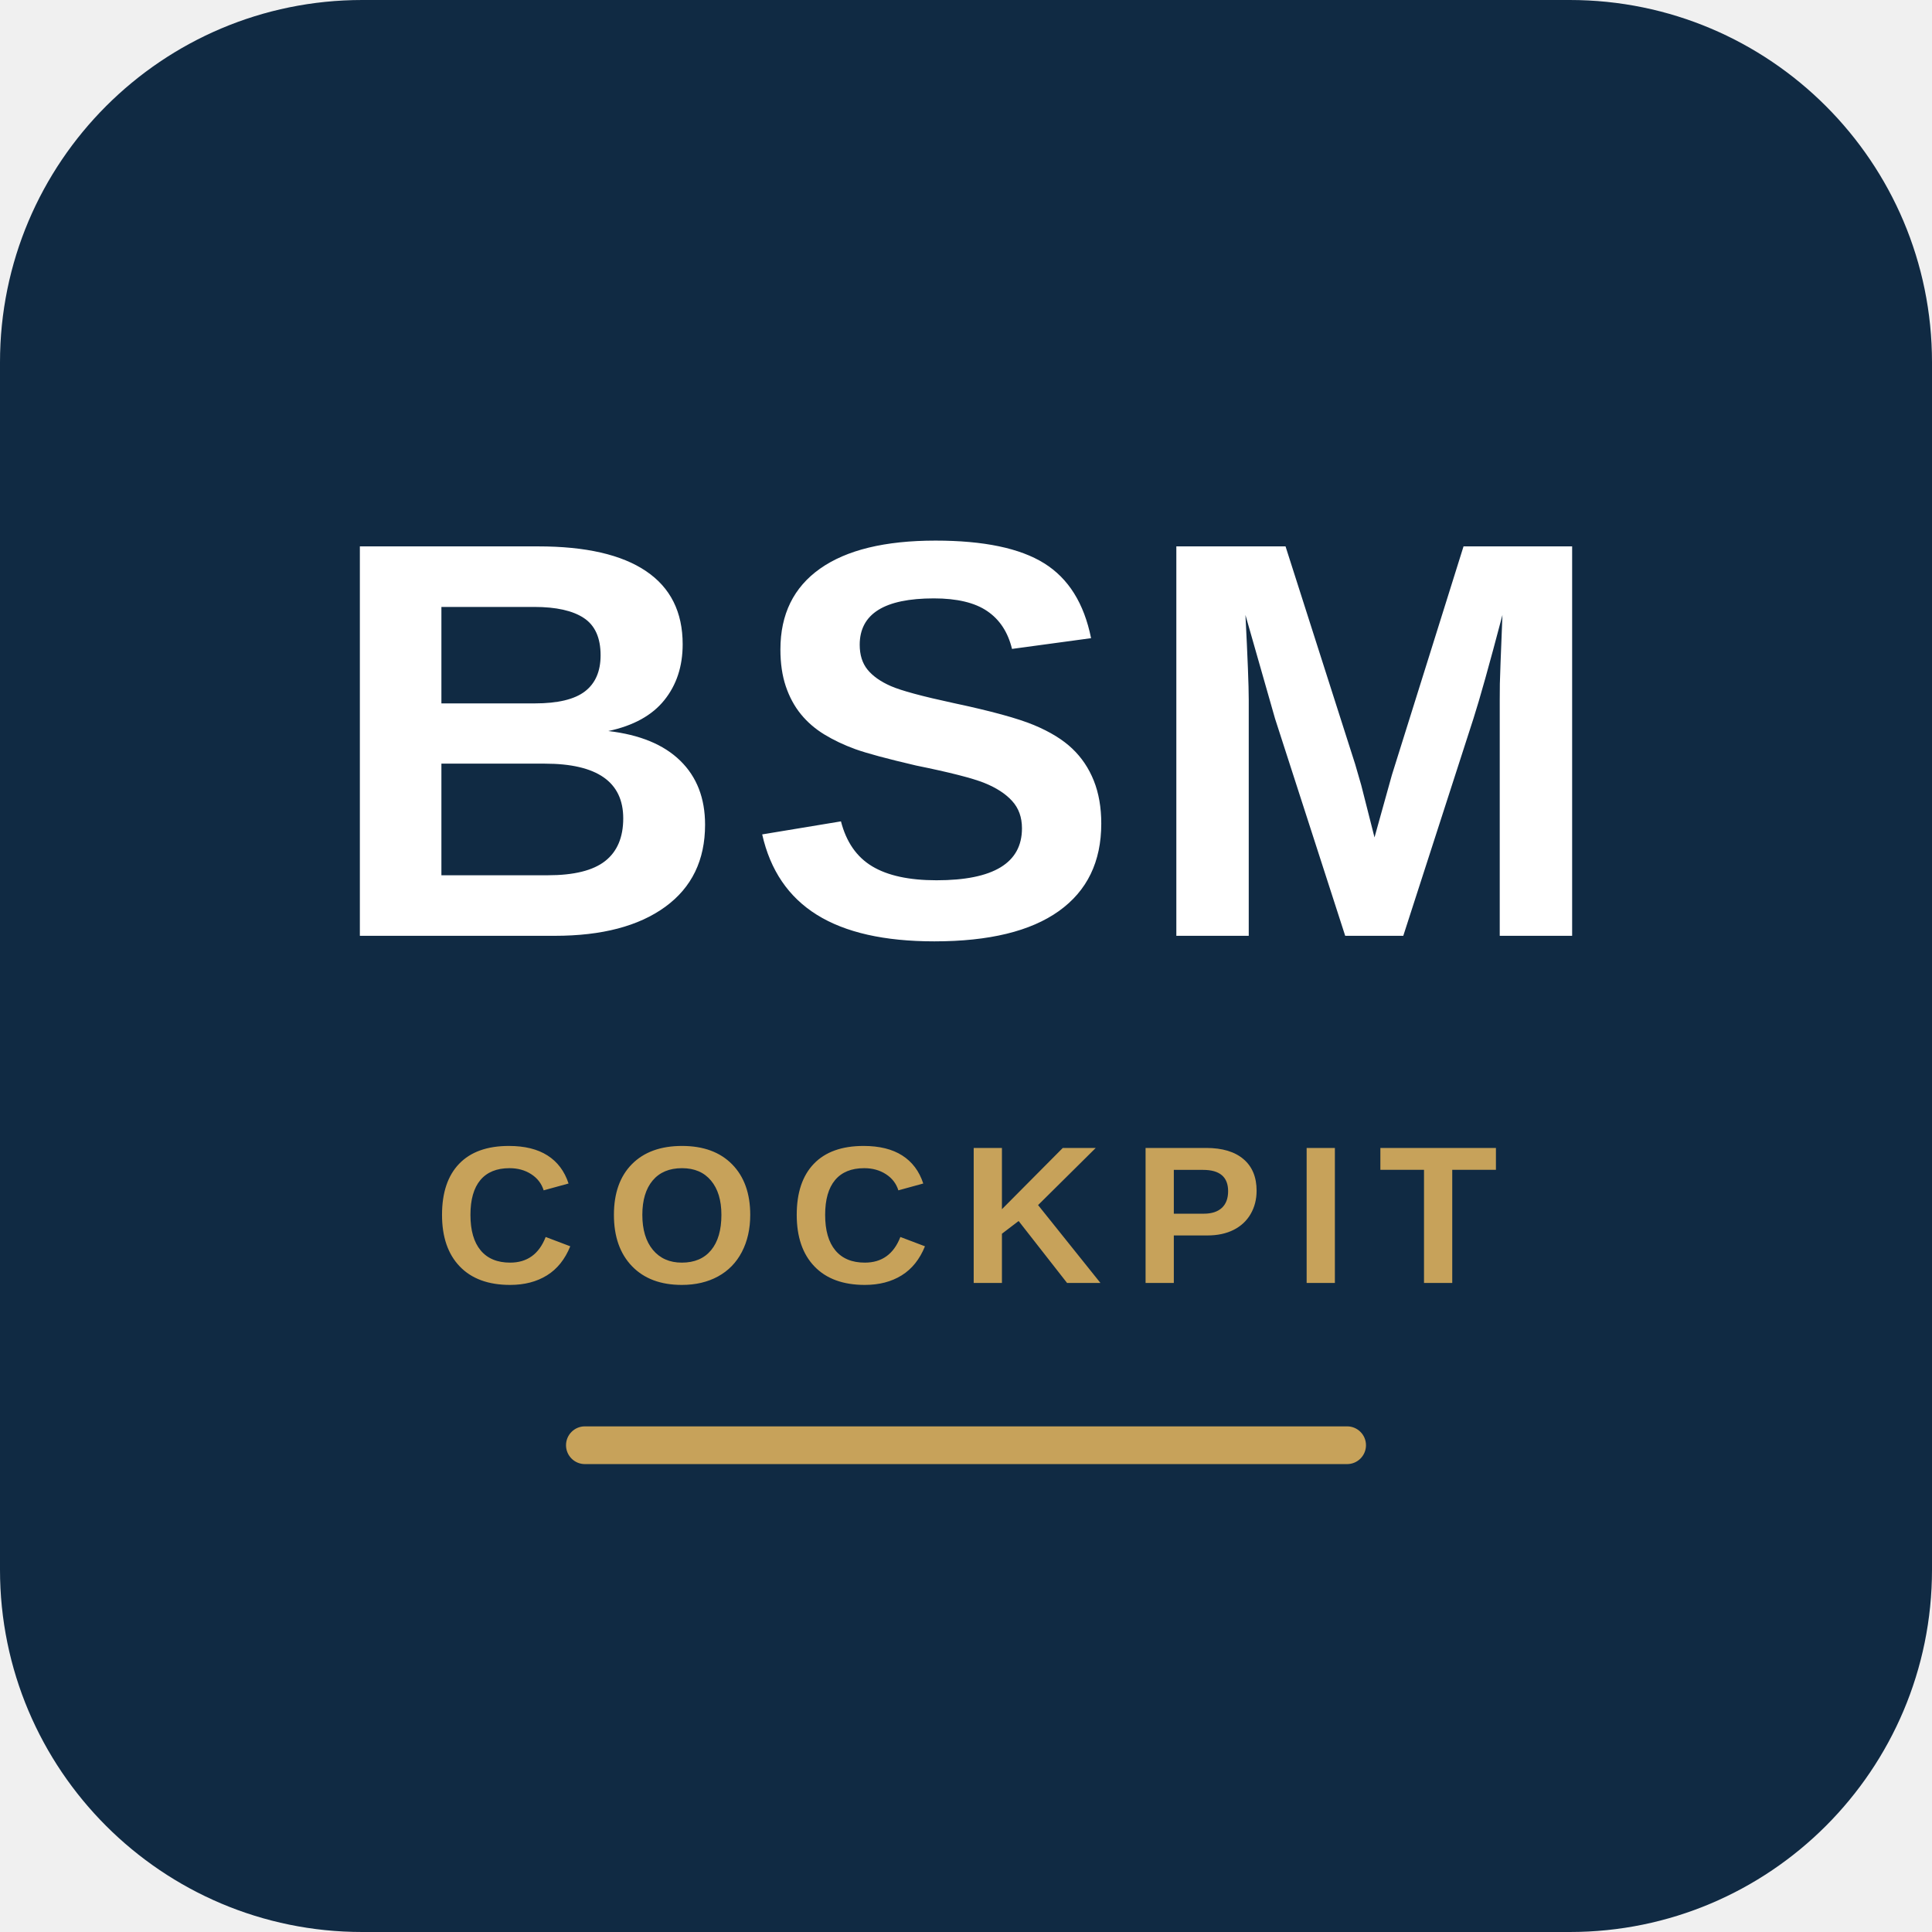
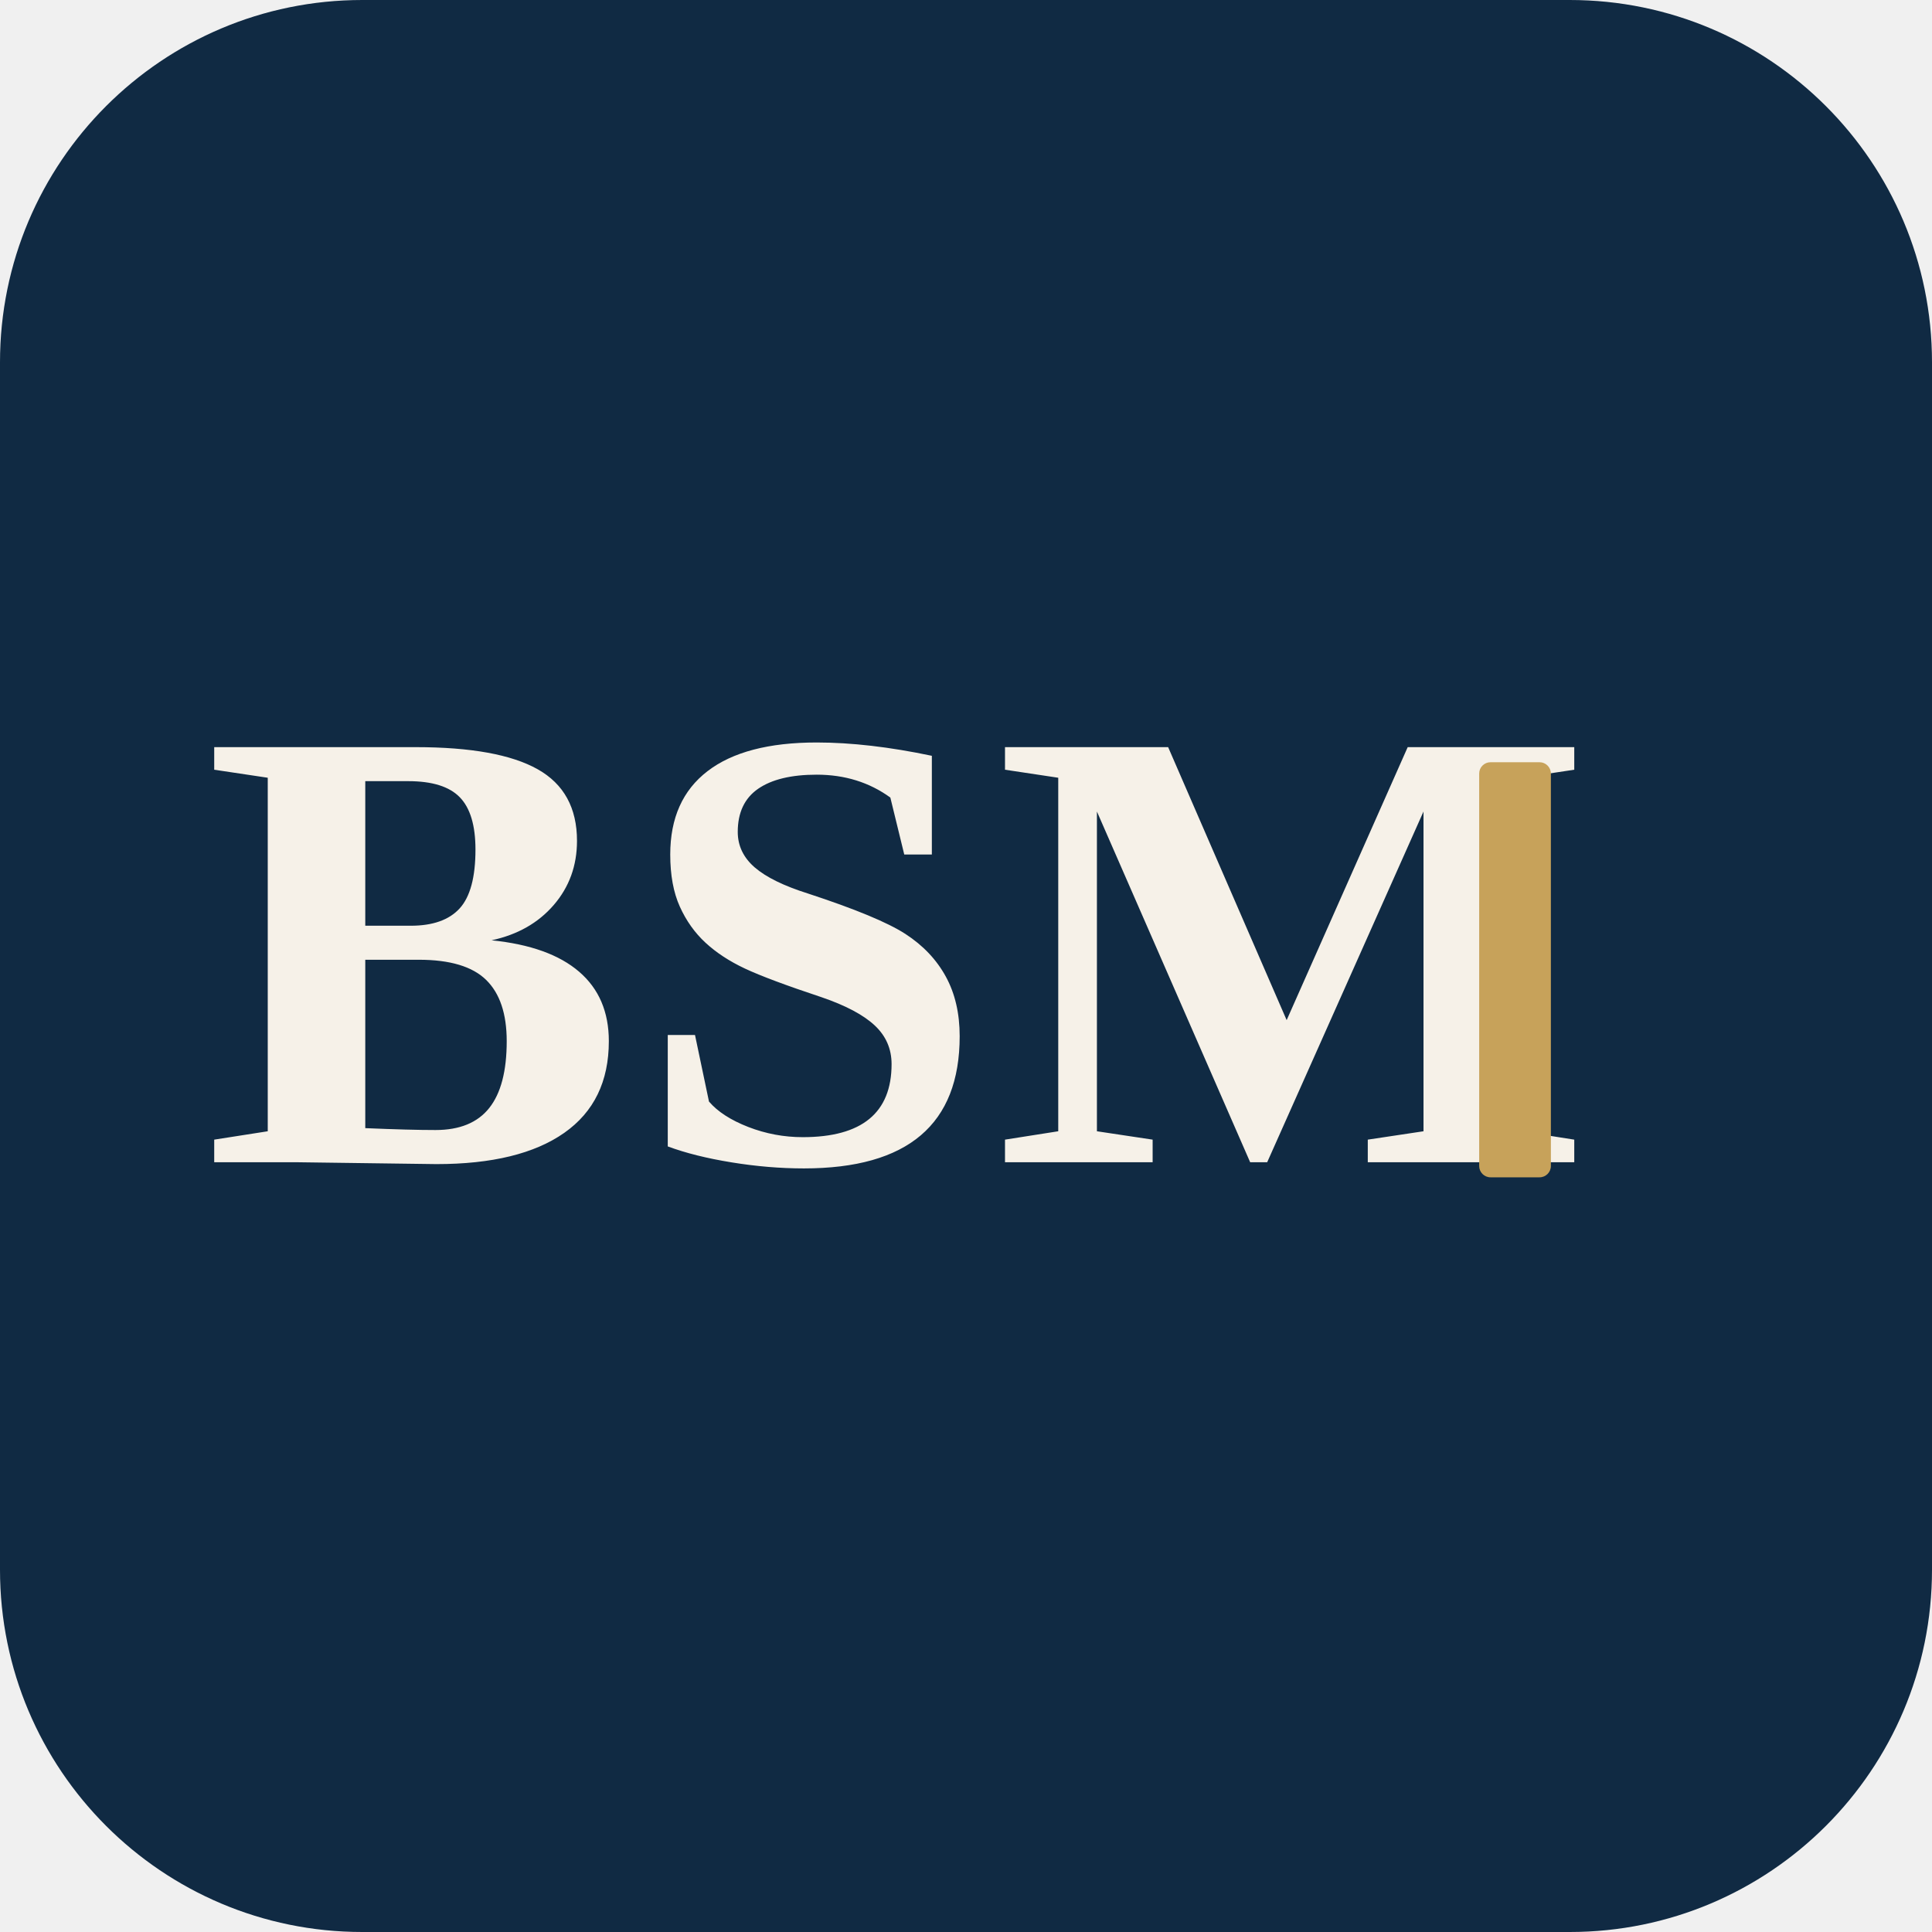
- <svg xmlns="http://www.w3.org/2000/svg" viewBox="0 0 512 512" role="img" aria-label="BSM Cockpit">
+ <svg xmlns="http://www.w3.org/2000/svg" viewBox="0 0 512 512" role="img" aria-label="BSM Advisory &amp; Consulting">
  <rect width="512" height="512" rx="96" fill="#102A43" />
-   <text x="256" y="248" text-anchor="middle" font-family="Arial, Helvetica, sans-serif" font-weight="700" font-size="150" fill="#FFFFFF" letter-spacing="4">BSM</text>
-   <text x="256" y="340" text-anchor="middle" font-family="Arial, Helvetica, sans-serif" font-weight="700" font-size="52" fill="#C7A25A" letter-spacing="8">COCKPIT</text>
-   <rect x="150" y="378" width="212" height="10" rx="5" fill="#C7A25A" />
+   <text x="238" y="308" text-anchor="middle" font-family="Cormorant Garamond, Garamond, Georgia, 'Times New Roman', serif" font-weight="600" font-size="168" fill="#F6F1E8" letter-spacing="2">BSM</text>
+   <rect x="392" y="202" width="19" height="110" rx="3" fill="#C7A25A" />
</svg>
